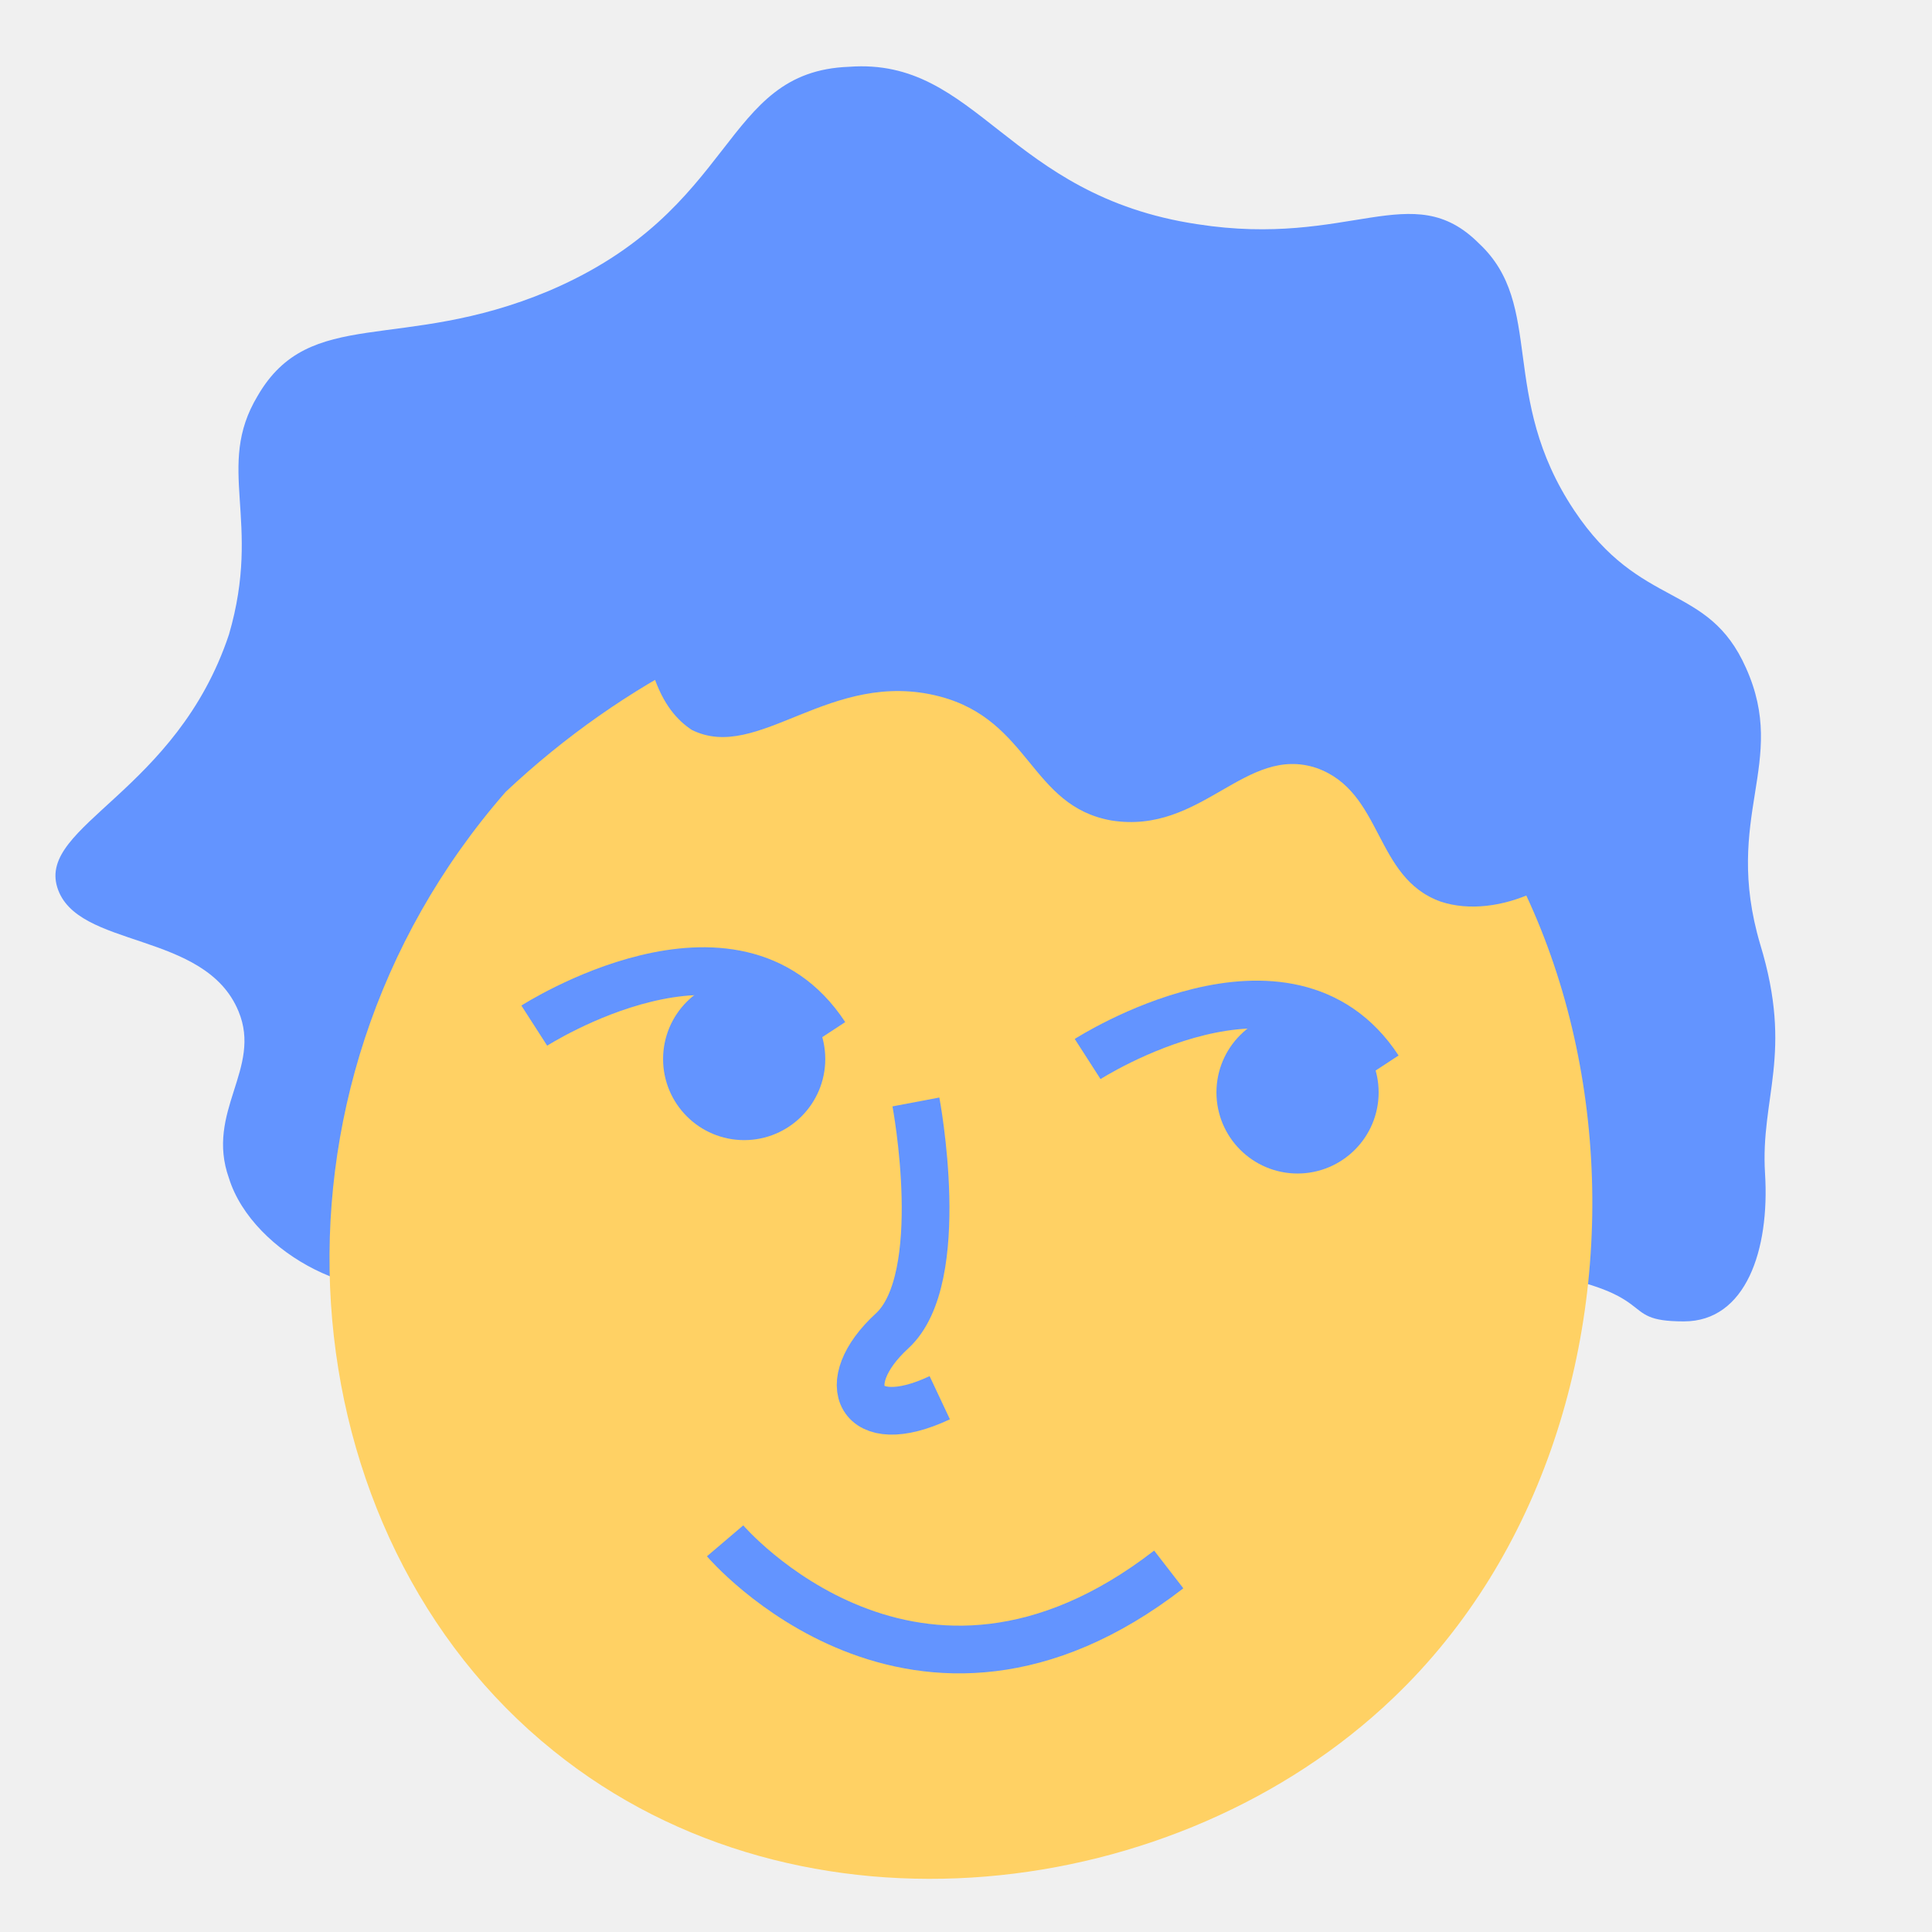
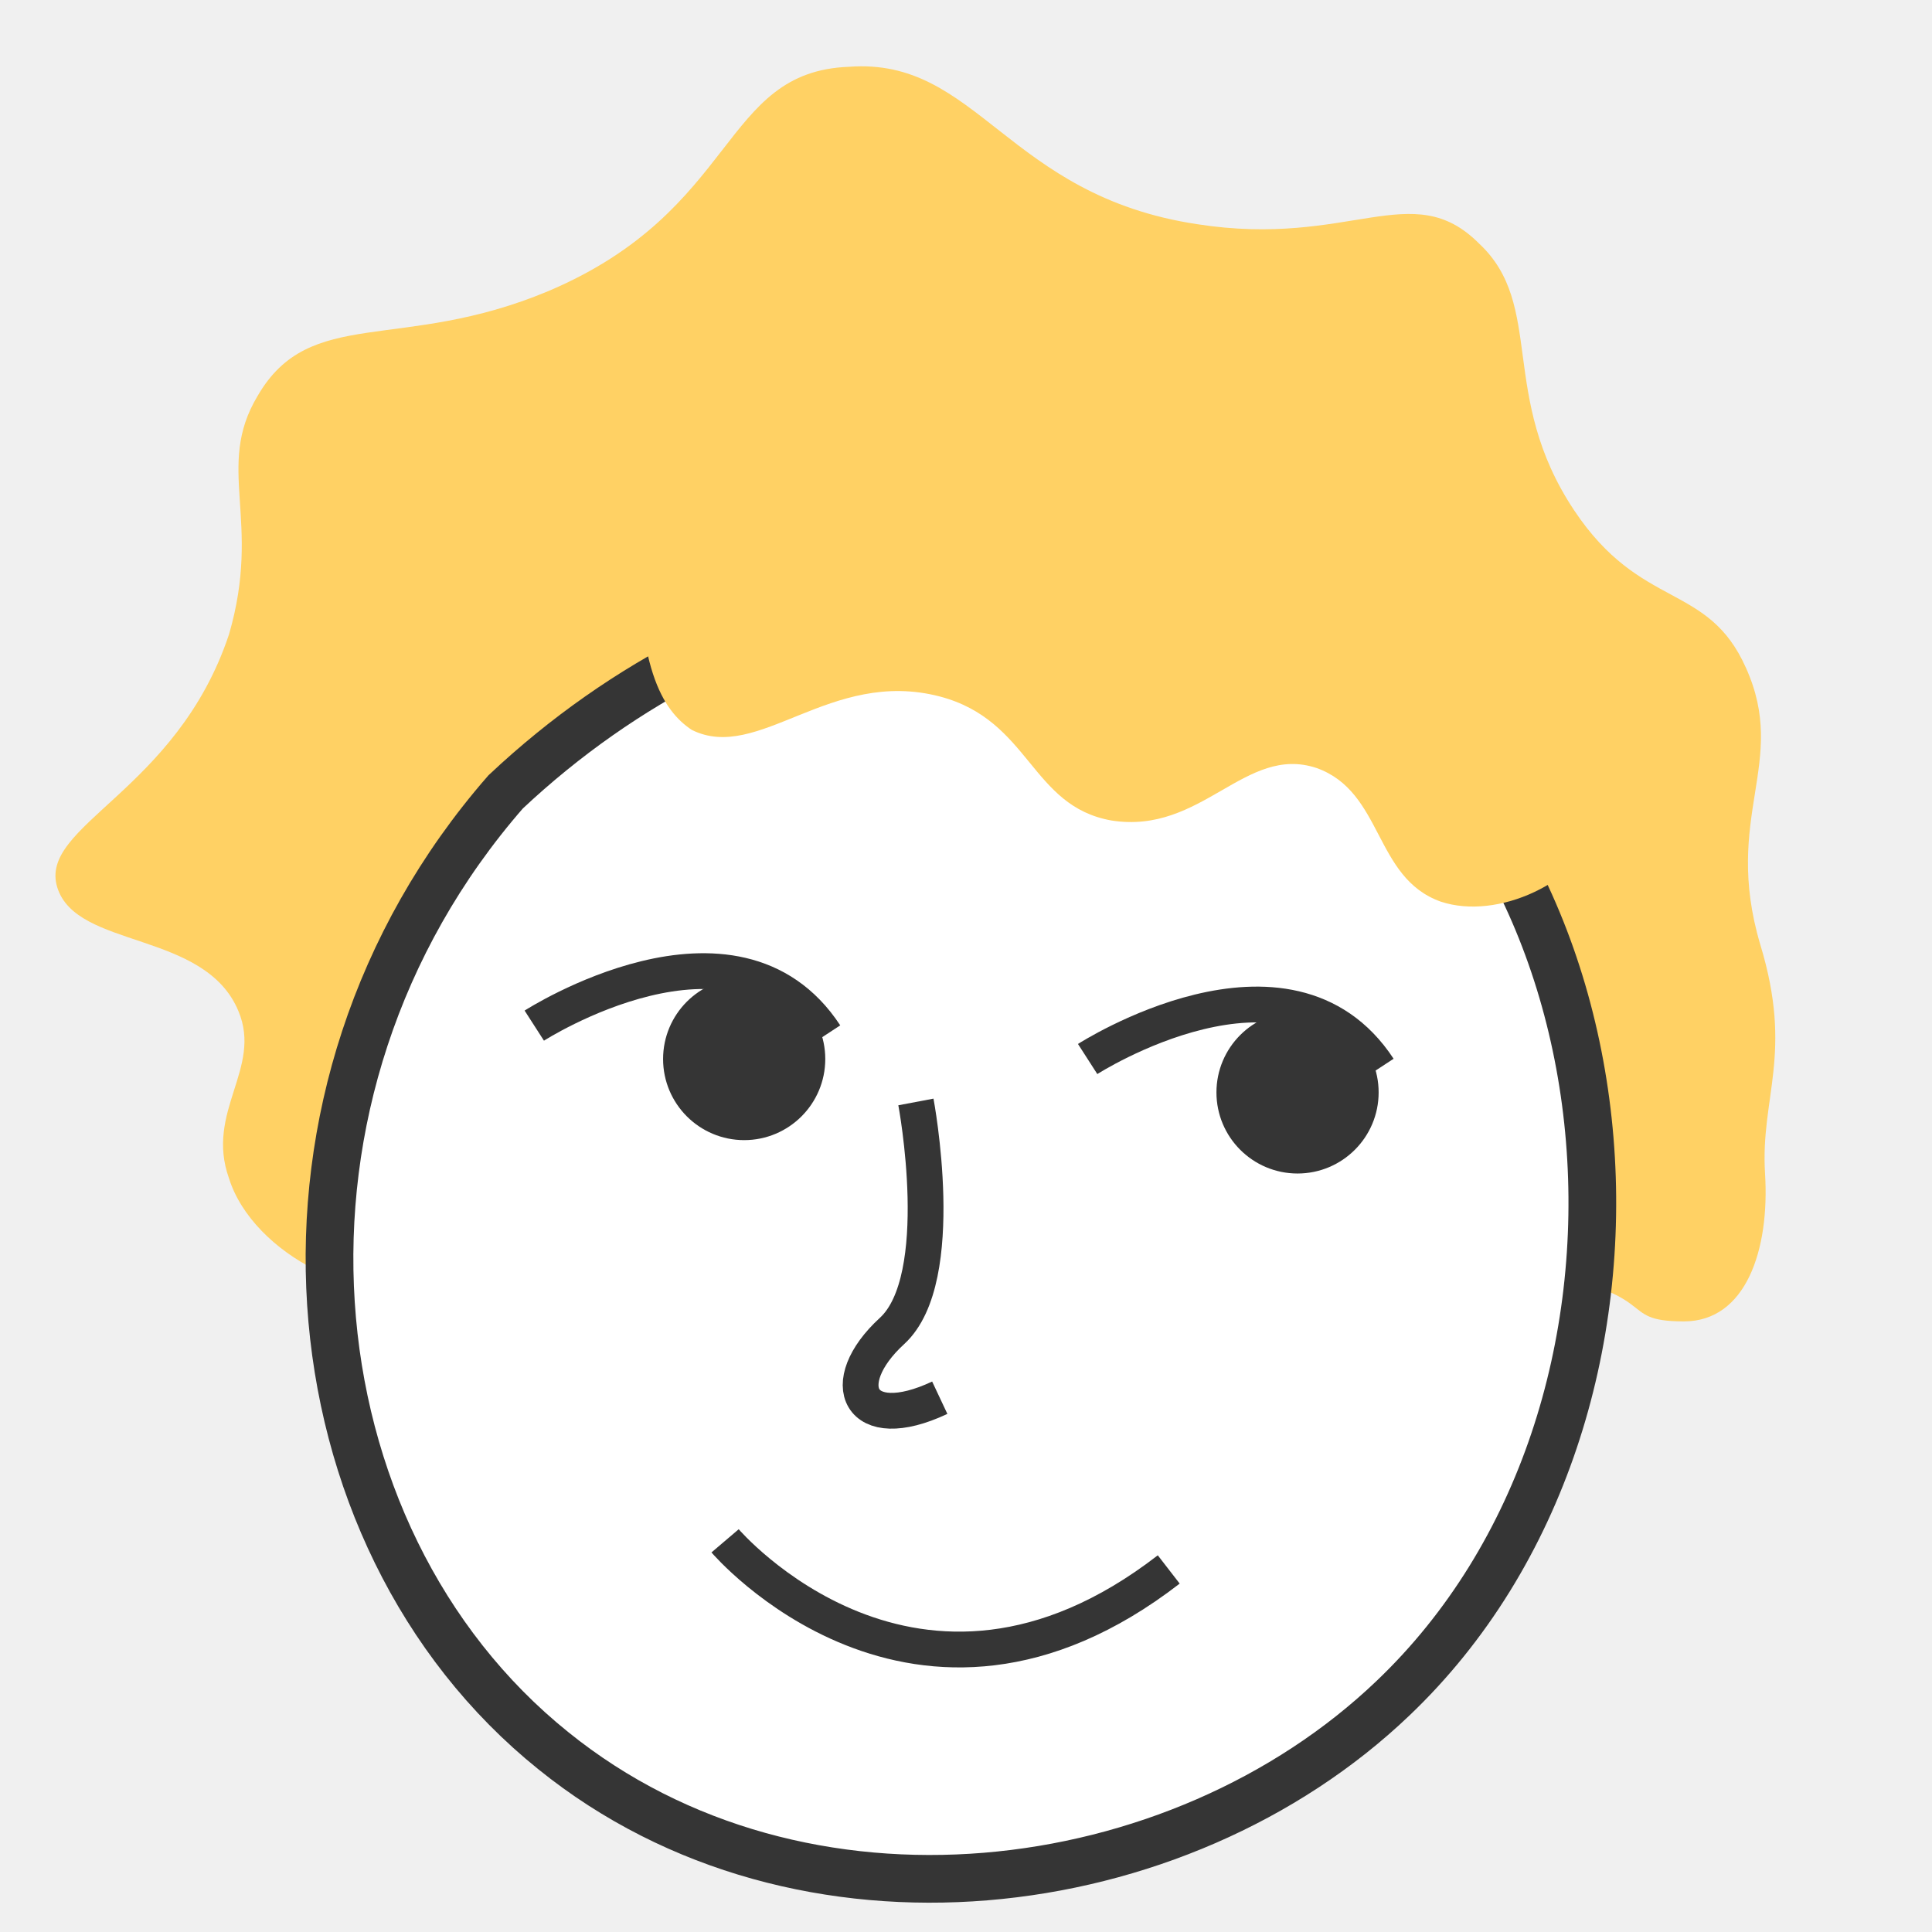
<svg xmlns="http://www.w3.org/2000/svg" version="1.1" id="Layer_1" x="0px" y="0px" viewBox="0 0 40.5 40.5" style="enable-background:new 0 0 40.5 40.5;" xml:space="preserve">
  <style type="text/css">
- 	.st0{fill:#6394FF;}
- 	.st1{fill:#FFD164;}
- 	.st2{fill:none;stroke:#6394FF;stroke-miterlimit:10;}
- 	.st3{fill:#6394FF;stroke:#6394FF;stroke-miterlimit:10;}
+ 	.st0{fill:#FFD164;}
+ 	.st1{fill:#FFFFFF;stroke:#353535;stroke-miterlimit:10;}
+ 	.st2{fill:#FFFFFF;stroke:#353535;stroke-width:0.75;stroke-miterlimit:10;}
+ 	.st3{fill:#353535;stroke:#353535;stroke-miterlimit:10;}
</style>
-   <path class="st0" d="M13.4,26.3c-1.1-2.1-1.9-2.8-2.4-2.7c-1,0.1-0.7,2.5-2,3.2c-1.3,0.7-3.7-0.5-4.2-2.1c-0.5-1.4,0.7-2.3,0.2-3.5  c-0.7-1.7-3.4-1.3-3.8-2.6c-0.4-1.3,2.5-2,3.6-5.3c0.7-2.4-0.3-3.5,0.6-5c1.1-1.9,3-0.9,6.1-2.2c4-1.7,3.6-4.6,6.3-4.7  c2.7-0.2,3.3,2.7,7.3,3.3c3.2,0.5,4.5-1,5.9,0.4c1.4,1.3,0.4,3.2,2,5.6c1.4,2.1,2.8,1.5,3.6,3.3c0.9,2-0.5,3.1,0.3,5.8  c0.7,2.3,0,3.2,0.1,4.8c0.1,1.6-0.4,3.1-1.7,3.1c-1.5,0-0.3-0.6-3.5-1.1c-3.1-0.5-3.2-2.2-6.5-3.5c-2.7-1.1-3.4-3.1-4.9-2.7  c-1.3,0.3-1.3,1.8-2.9,3.6C16.2,25.3,14.6,25.9,13.4,26.3z" />
+   <path class="st0" d="M13.4,26.3c-1.1-2.1-1.9-2.8-2.4-2.7c-1,0.1-0.7,2.5-2,3.2s-3.7-0.5-4.2-2.1c-0.5-1.4,0.7-2.3,0.2-3.5  c-0.7-1.7-3.4-1.3-3.8-2.6c-0.4-1.3,2.5-2,3.6-5.3c0.7-2.4-0.3-3.5,0.6-5c1.1-1.9,3-0.9,6.1-2.2c4-1.7,3.6-4.6,6.3-4.7  c2.7-0.2,3.3,2.7,7.3,3.3c3.2,0.5,4.5-1,5.9,0.4c1.4,1.3,0.4,3.2,2,5.6c1.4,2.1,2.8,1.5,3.6,3.3c0.9,2-0.5,3.1,0.3,5.8  c0.7,2.3,0,3.2,0.1,4.8c0.1,1.6-0.4,3.1-1.7,3.1c-1.5,0-0.3-0.6-3.5-1.1c-3.1-0.5-3.2-2.2-6.5-3.5c-2.7-1.1-3.4-3.1-4.9-2.7  c-1.3,0.3-1.3,1.8-2.9,3.6C16.2,25.3,14.6,25.9,13.4,26.3z" />
  <path class="st1" d="M10.6,16.6c-5.5,6.3-4.6,15.6,1,20.1c5.2,4.2,13.1,3.2,17.6-1.1c6.3-6,5.3-17.9-1.8-22  C22.5,10.8,15.6,11.9,10.6,16.6z" />
  <path class="st2" d="M11.2,21.5c0,0,4.2-2.7,6.1,0.2" />
  <path class="st2" d="M22.8,22.2c0,0,4.2-2.7,6.1,0.2" />
  <circle class="st3" cx="15.6" cy="22.2" r="1.2" />
  <circle class="st3" cx="27.2" cy="22.9" r="1.2" />
  <path class="st2" d="M19.2,23.1c0,0,0.7,3.7-0.5,4.8s-0.7,2.2,1,1.4" />
  <path class="st2" d="M15.2,32.3c0,0,4,4.7,9.3,0.6" />
  <path class="st0" d="M13.4,11c-0.1,3,0.5,3.9,1.1,4.3c1.4,0.7,2.9-1.3,5.2-0.7c1.9,0.5,1.9,2.3,3.6,2.6c1.9,0.3,2.8-1.6,4.3-1.1  c1.4,0.5,1.2,2.3,2.6,2.8c1.2,0.4,2.9-0.4,3.4-1.6c0.8-2-1.8-4.5-2.6-5.2c-2.5-2.3-5.3-2.9-6.4-3.1C19.4,7.9,15,10,13.4,11z" />
</svg>
